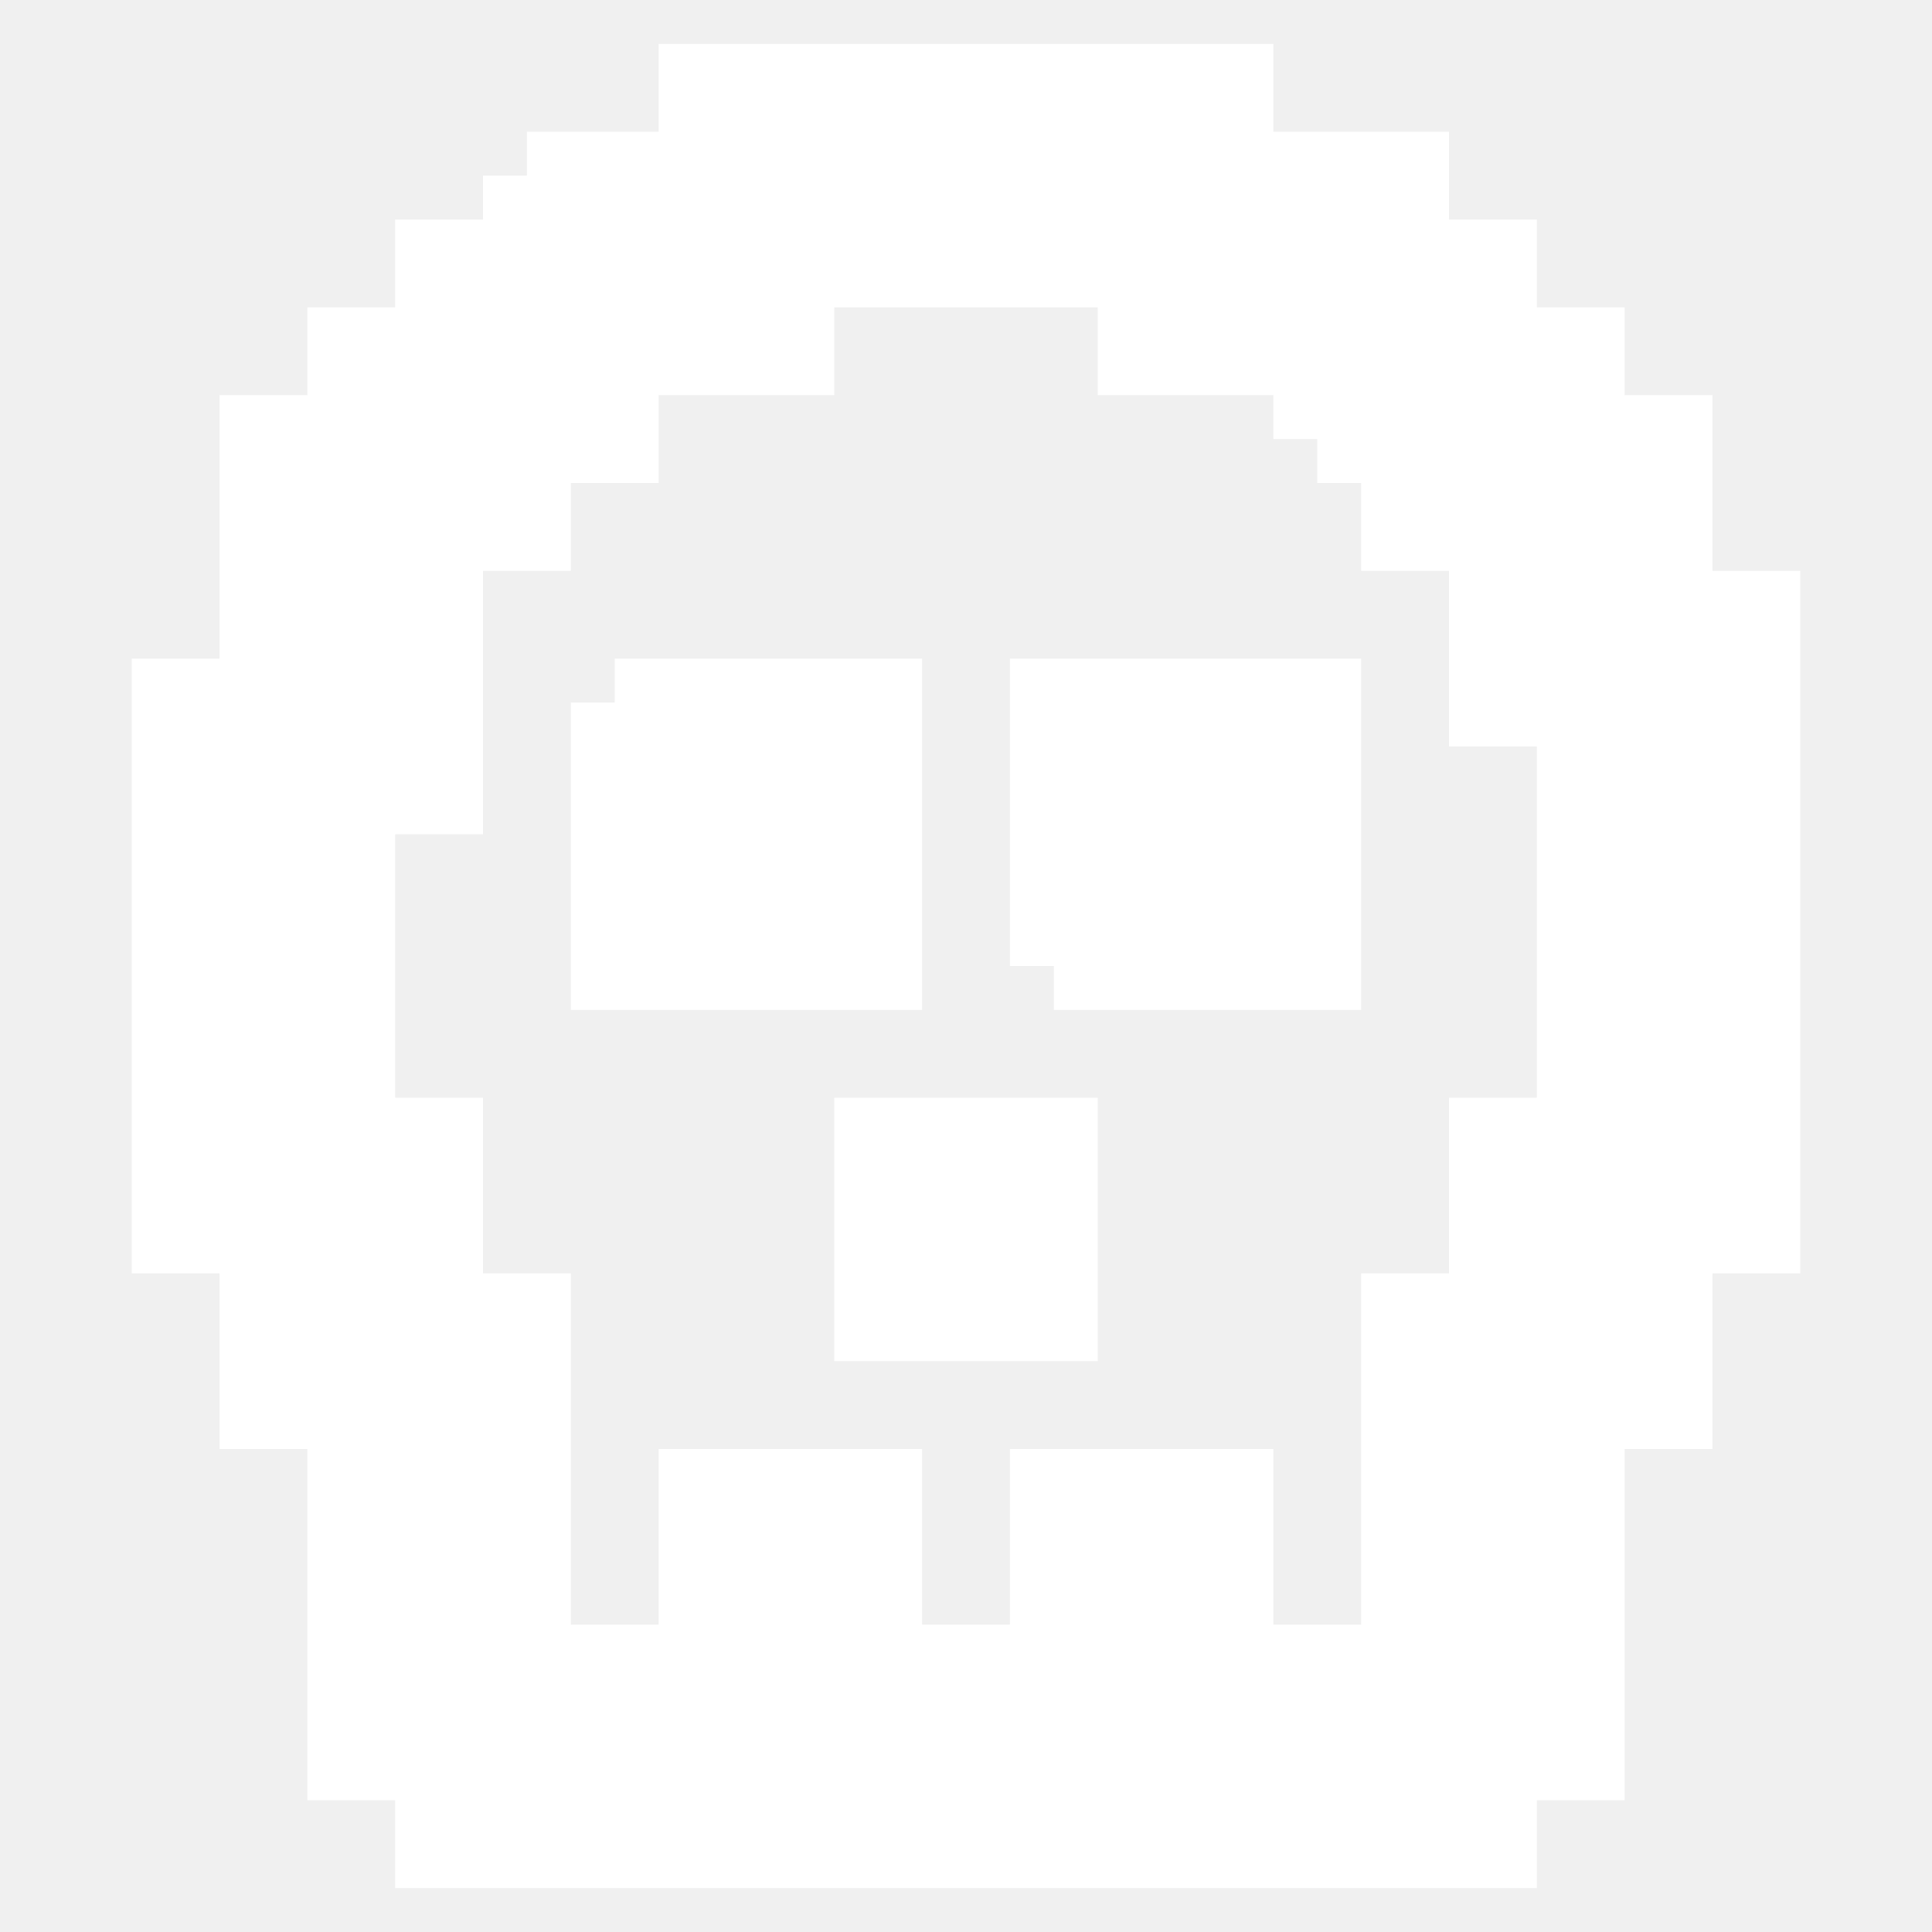
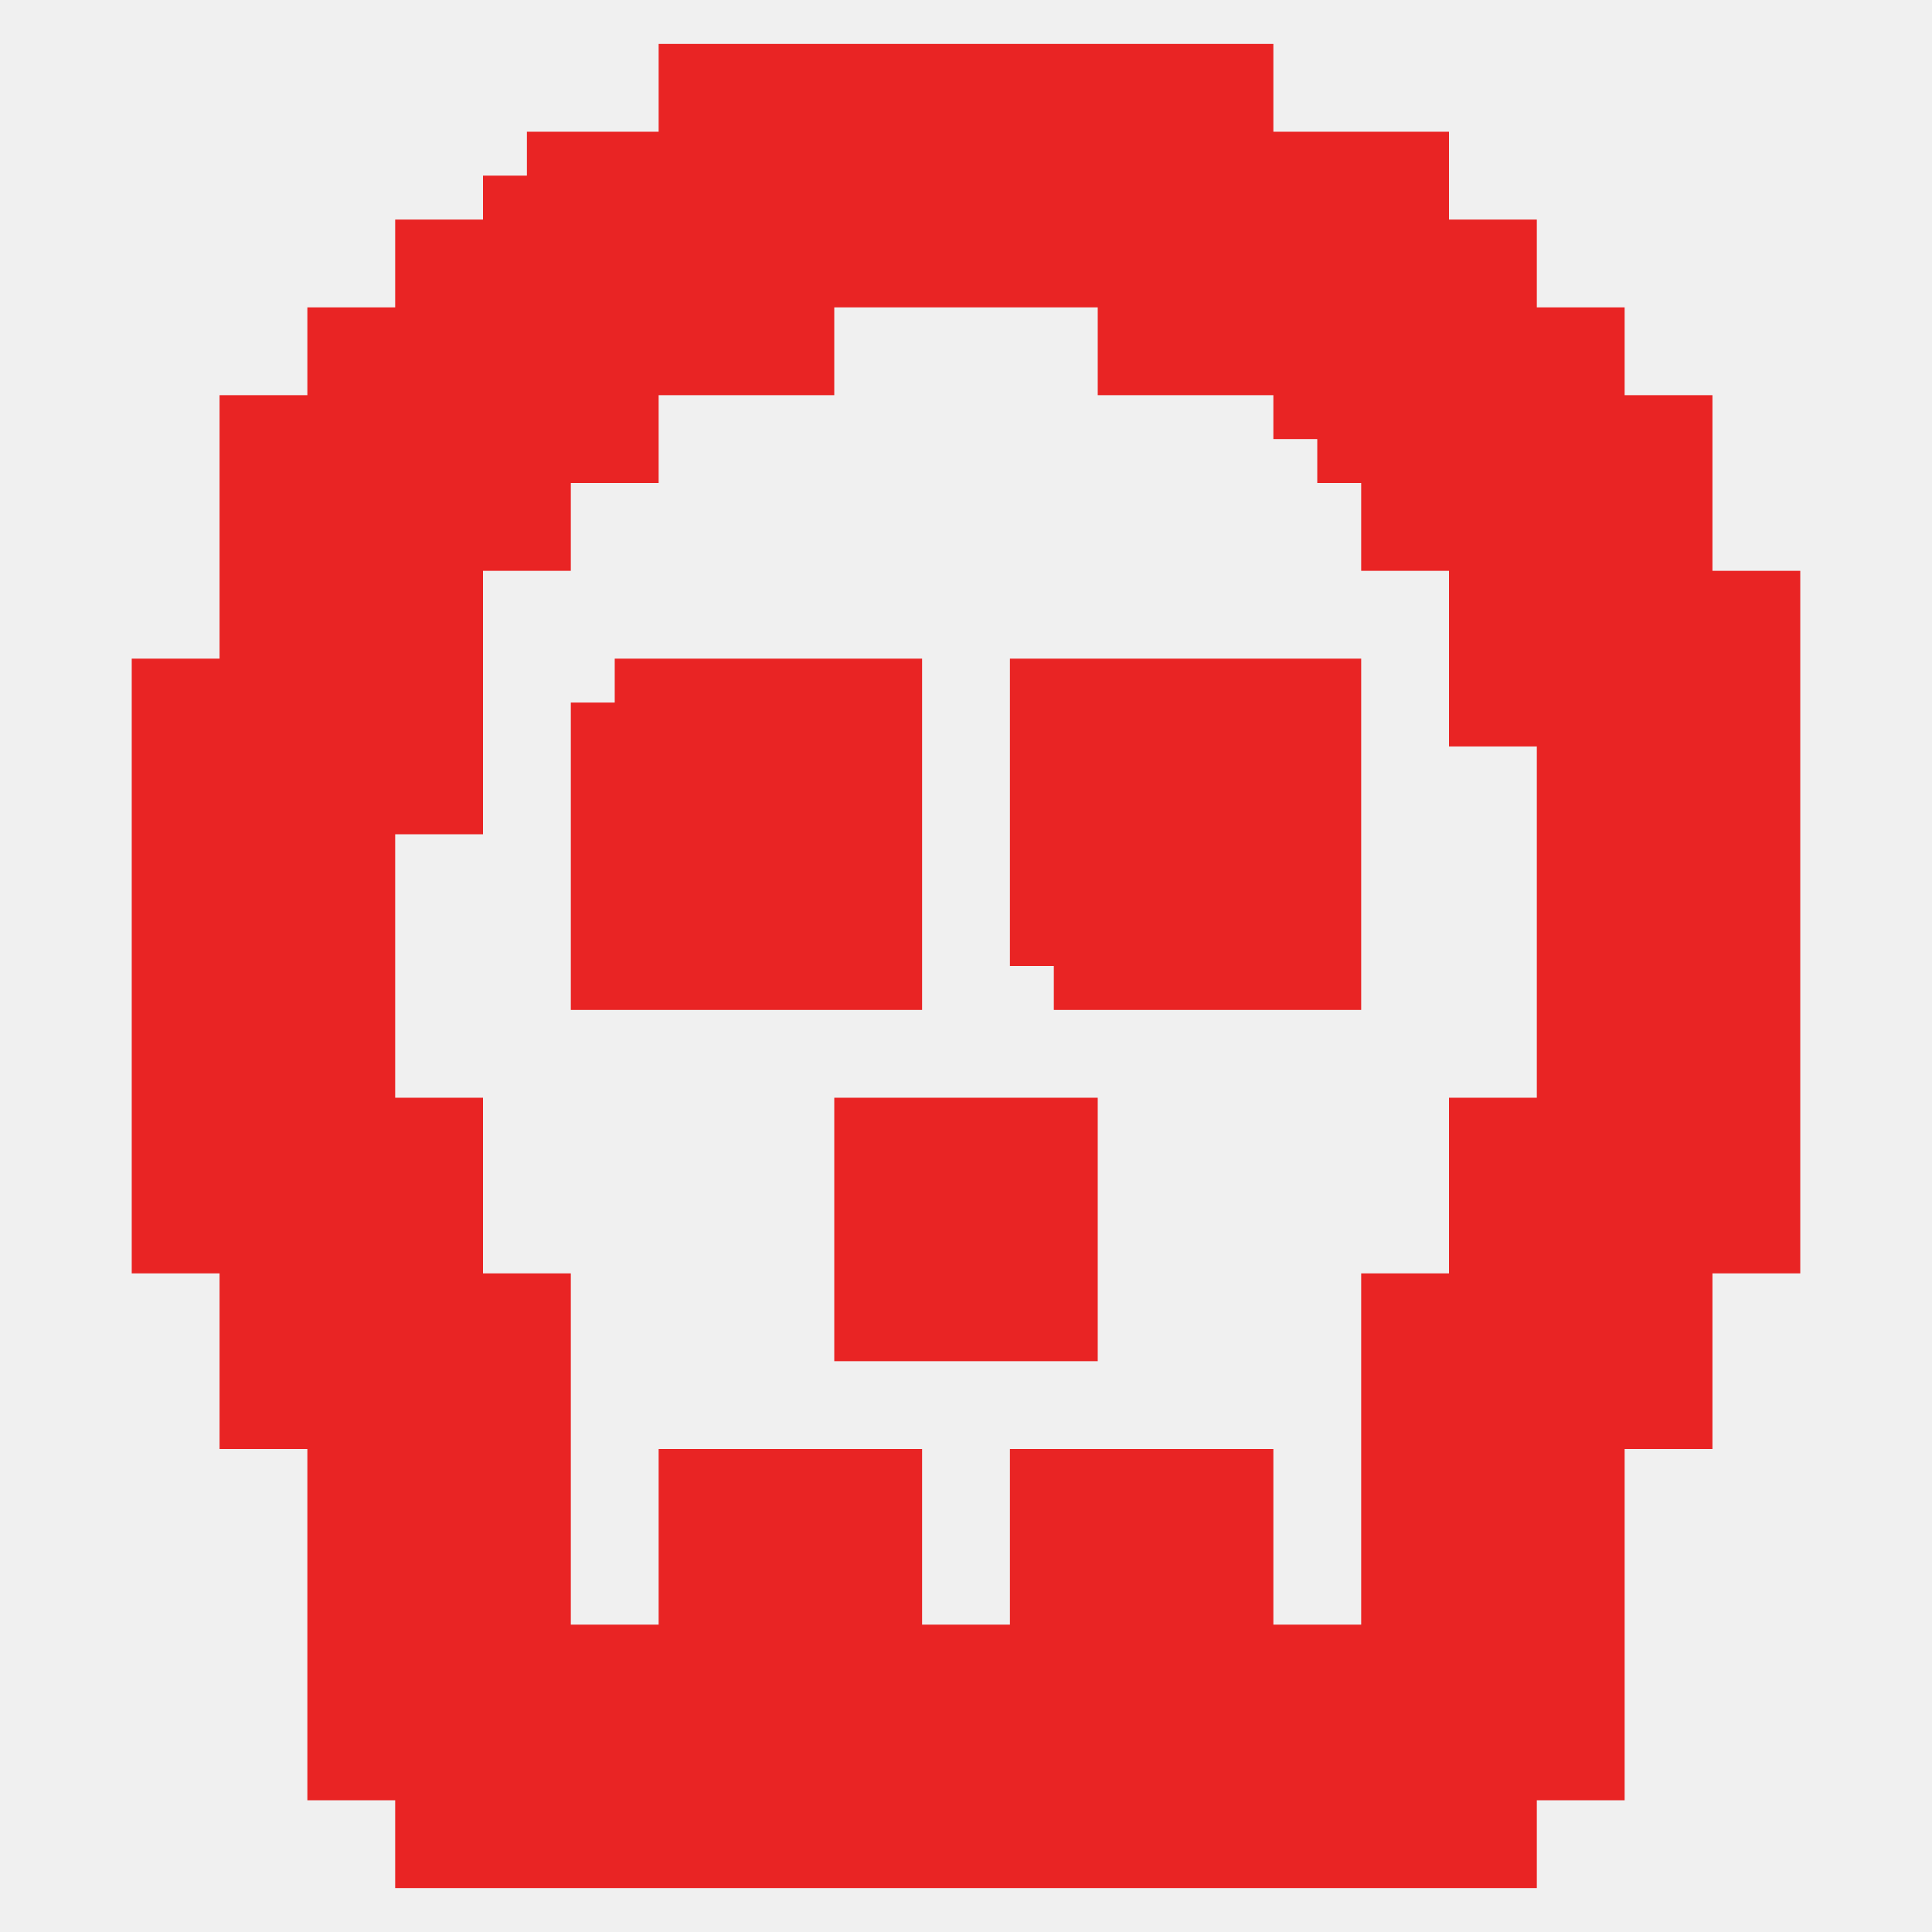
- <svg xmlns="http://www.w3.org/2000/svg" fill="#ffffff" width="800px" height="800px" viewBox="0 0 22 22" id="memory-skull" stroke="#ffffff">
+ <svg xmlns="http://www.w3.org/2000/svg" fill="#e92424" width="800px" height="800px" viewBox="0 0 22 22" id="memory-skull" stroke="#e92424">
  <g id="SVGRepo_bgCarrier" stroke-width="0" />
  <g id="SVGRepo_tracerCarrier" stroke-linecap="round" stroke-linejoin="round" />
  <g id="SVGRepo_iconCarrier">
    <path d="M6 2H8V1H14V2H16V3H17V4H18V5H19V7H20V14H19V16H18V20H17V21H5V20H4V16H3V14H2V8H3V5H4V4H5V3H6V2M15 5V4H13V3H9V4H7V5H6V6H5V9H4V13H5V15H6V19H8V17H10V19H12V17H14V19H16V15H17V13H18V8H17V6H16V5H15M7 8H10V11H7V8M12 11V8H15V11H12M10 13H12V15H10V13Z" />
  </g>
</svg>
